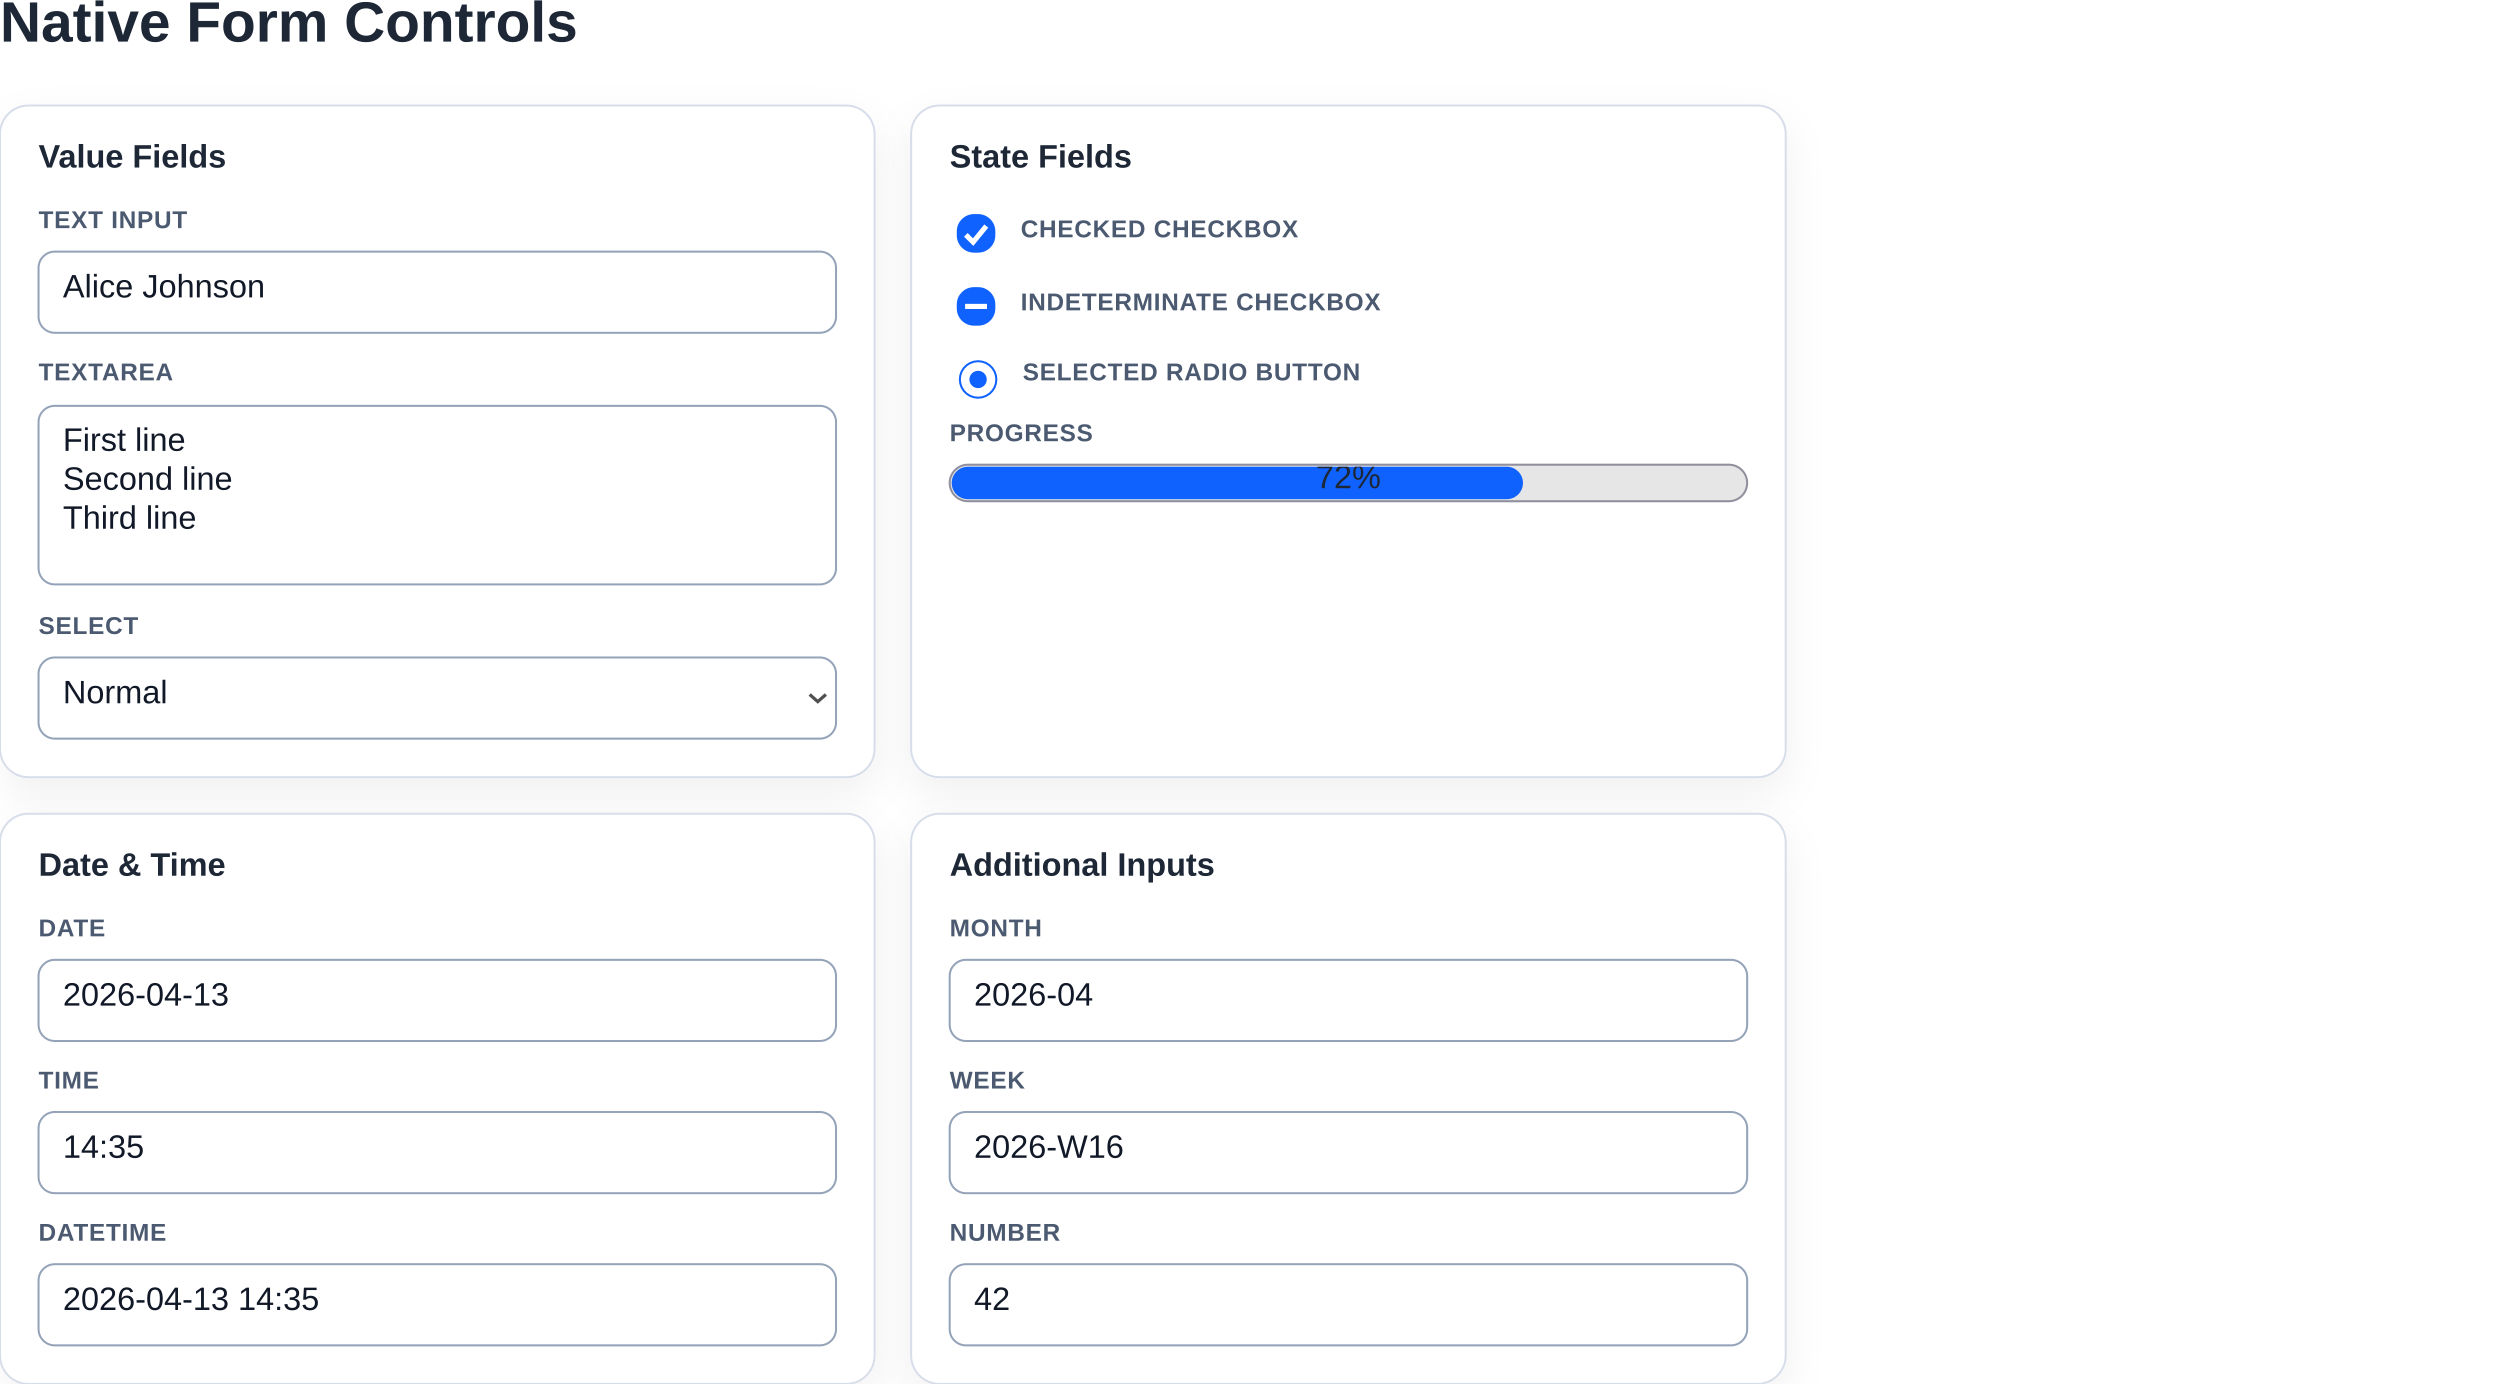
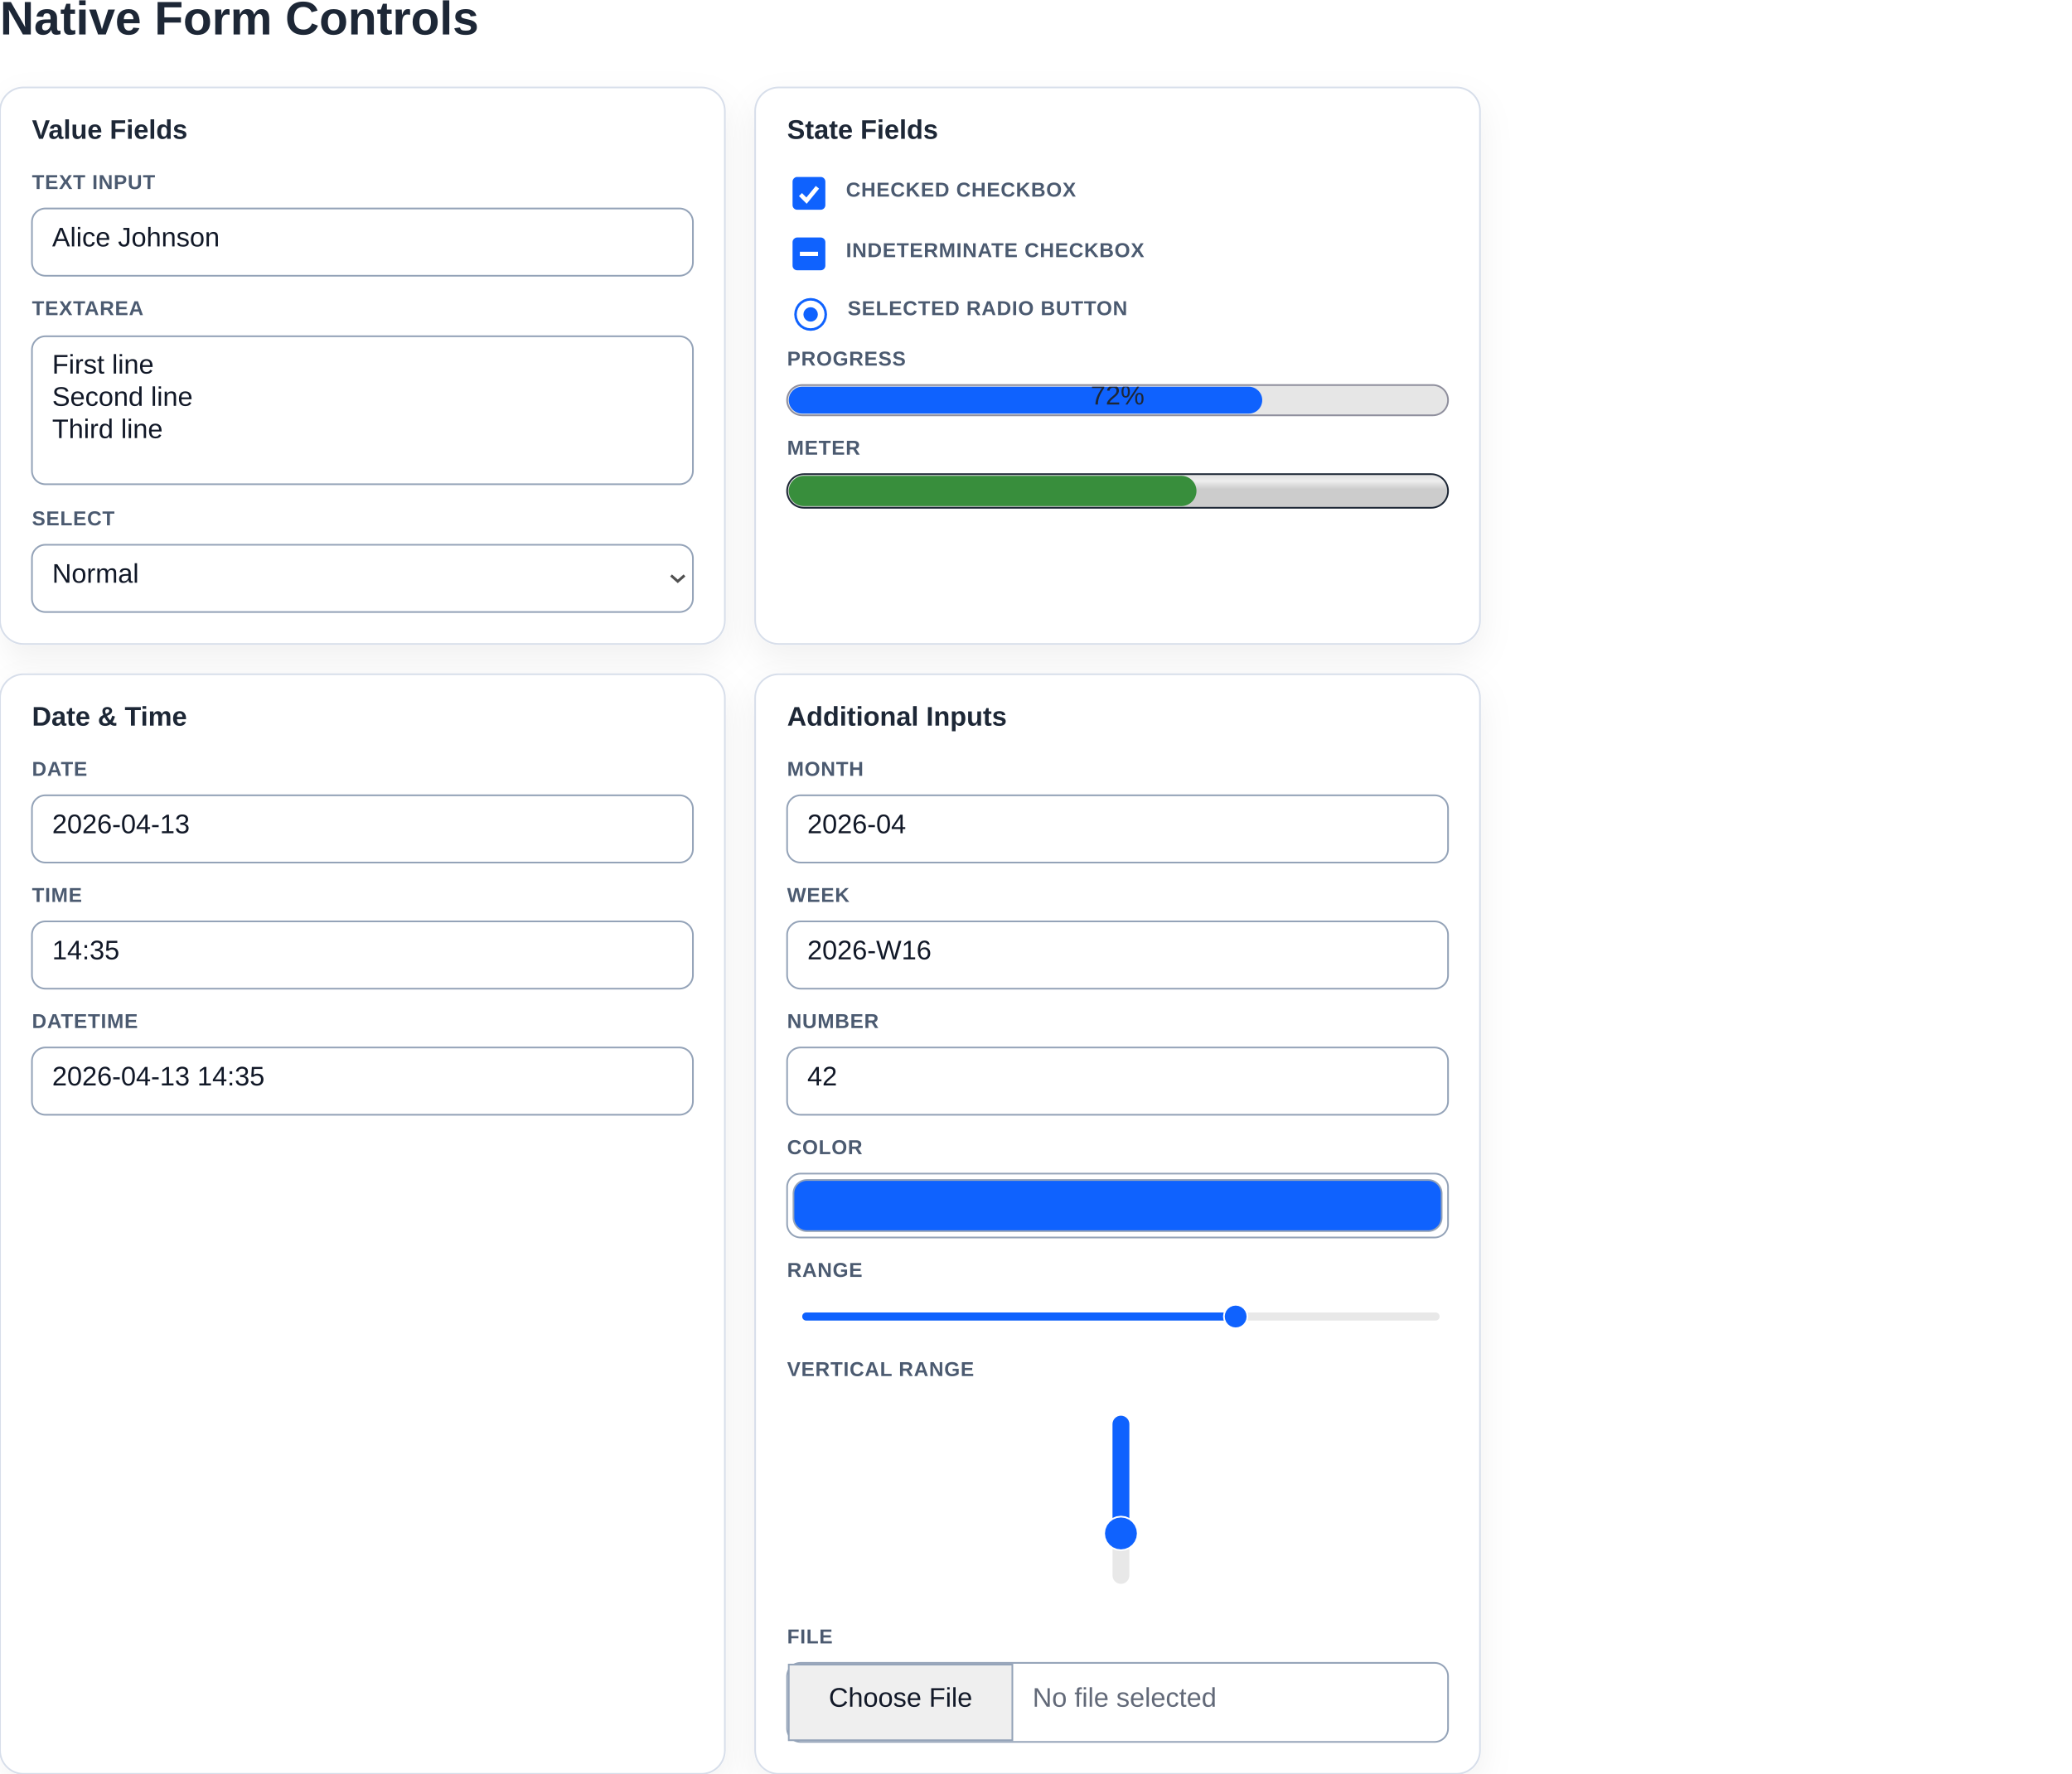
- <svg xmlns="http://www.w3.org/2000/svg" width="1232" height="682" viewBox="0 0 1232 682">
+ <svg xmlns="http://www.w3.org/2000/svg" width="1232" height="1055" viewBox="0 0 1232 1055">
  <defs>
    <filter id="ds1" x="-50%" y="-50%" width="200%" height="200%">
      <feDropShadow dx="0" dy="8" stdDeviation="10" flood-color="rgba(14, 23, 38, 0.06)" result="s0" />
    </filter>
    <clipPath id="clip2" clipPathUnits="userSpaceOnUse">
      <rect x="31" y="134" width="369" height="20" />
    </clipPath>
    <clipPath id="clip3" clipPathUnits="userSpaceOnUse">
      <rect x="31" y="210" width="369" height="19.2" />
    </clipPath>
    <clipPath id="clip4" clipPathUnits="userSpaceOnUse">
      <rect x="31" y="229.2" width="369" height="19.2" />
    </clipPath>
    <clipPath id="clip5" clipPathUnits="userSpaceOnUse">
      <rect x="31" y="248.4" width="369" height="19.2" />
    </clipPath>
    <clipPath id="clip6" clipPathUnits="userSpaceOnUse">
      <rect x="31" y="334" width="323" height="20" />
    </clipPath>
    <filter id="ds7" x="-50%" y="-50%" width="200%" height="200%">
      <feDropShadow dx="0" dy="8" stdDeviation="10" flood-color="rgba(14, 23, 38, 0.06)" result="s0" />
    </filter>
    <clipPath id="clip8" clipPathUnits="userSpaceOnUse">
      <rect x="469" y="230" width="391" height="16" />
    </clipPath>
-     <filter id="ds9" x="-50%" y="-50%" width="200%" height="200%">
-       <feDropShadow dx="0" dy="8" stdDeviation="10" flood-color="rgba(14, 23, 38, 0.06)" result="s0" />
-     </filter>
-     <clipPath id="clip10" clipPathUnits="userSpaceOnUse">
+     <linearGradient id="lg9" x1="664.5" y1="282" x2="664.5" y2="302" gradientUnits="userSpaceOnUse">
+       <stop offset="0%" stop-color="rgb(230, 230, 230)" />
+       <stop offset="10%" stop-color="rgb(230, 230, 230)" />
+       <stop offset="20%" stop-color="rgb(238, 238, 238)" />
+       <stop offset="45%" stop-color="rgb(204, 204, 204)" />
+       <stop offset="55%" stop-color="rgb(204, 204, 204)" />
+     </linearGradient>
+     <filter id="ds10" x="-50%" y="-50%" width="200%" height="200%">
+       <feDropShadow dx="0" dy="8" stdDeviation="10" flood-color="rgba(14, 23, 38, 0.06)" result="s0" />
+     </filter>
+     <clipPath id="clip11" clipPathUnits="userSpaceOnUse">
      <rect x="31" y="483" width="369" height="20" />
    </clipPath>
-     <clipPath id="clip11" clipPathUnits="userSpaceOnUse">
+     <clipPath id="clip12" clipPathUnits="userSpaceOnUse">
      <rect x="31" y="558" width="369" height="20" />
    </clipPath>
-     <clipPath id="clip12" clipPathUnits="userSpaceOnUse">
+     <clipPath id="clip13" clipPathUnits="userSpaceOnUse">
      <rect x="31" y="633" width="369" height="20" />
    </clipPath>
-     <filter id="ds13" x="-50%" y="-50%" width="200%" height="200%">
-       <feDropShadow dx="0" dy="8" stdDeviation="10" flood-color="rgba(14, 23, 38, 0.06)" result="s0" />
-     </filter>
-     <clipPath id="clip14" clipPathUnits="userSpaceOnUse">
+     <filter id="ds14" x="-50%" y="-50%" width="200%" height="200%">
+       <feDropShadow dx="0" dy="8" stdDeviation="10" flood-color="rgba(14, 23, 38, 0.06)" result="s0" />
+     </filter>
+     <clipPath id="clip15" clipPathUnits="userSpaceOnUse">
      <rect x="480" y="483" width="369" height="20" />
    </clipPath>
-     <clipPath id="clip15" clipPathUnits="userSpaceOnUse">
+     <clipPath id="clip16" clipPathUnits="userSpaceOnUse">
      <rect x="480" y="558" width="369" height="20" />
    </clipPath>
-     <clipPath id="clip16" clipPathUnits="userSpaceOnUse">
+     <clipPath id="clip17" clipPathUnits="userSpaceOnUse">
      <rect x="480" y="633" width="369" height="20" />
+     </clipPath>
+     <clipPath id="clip18" clipPathUnits="userSpaceOnUse">
+       <rect x="469" y="990" width="132.94" height="45" />
+     </clipPath>
+     <clipPath id="clip19" clipPathUnits="userSpaceOnUse">
+       <rect x="613.94" y="990" width="246.06" height="45" />
    </clipPath>
  </defs>
  <text x="0" y="2" fill="rgb(29, 39, 54)" dominant-baseline="text-before-edge" font-weight="700" font-size="28px" font-family="Arial, sans-serif">Native Form Controls</text>
  <g filter="url(#ds1)">
    <g>
      <rect x="0" y="52" width="431" height="331" rx="14" ry="14" fill="rgb(255, 255, 255)" />
      <rect x="0" y="52" width="431" height="331" rx="14" ry="14" fill="none" stroke="rgb(215, 222, 234)" stroke-width="1" />
    </g>
  </g>
  <text x="19" y="72" fill="rgb(29, 39, 54)" dominant-baseline="text-before-edge" font-weight="700" font-size="16px" font-family="Arial, sans-serif">Value Fields</text>
  <text x="19" y="104.5" fill="rgb(75, 90, 112)" dominant-baseline="text-before-edge" font-weight="700" font-size="12px" font-family="Arial, sans-serif" letter-spacing="0.36px">TEXT INPUT</text>
  <g>
    <rect x="19" y="124" width="393" height="40" rx="8" ry="8" fill="rgb(255, 255, 255)" />
    <rect x="19" y="124" width="393" height="40" rx="8" ry="8" fill="none" stroke="rgb(148, 163, 184)" stroke-width="1" />
  </g>
  <g clip-path="url(#clip2)">
    <text x="31" y="136" fill="rgb(17, 24, 39)" dominant-baseline="text-before-edge" font-size="16px" font-family="Arial, sans-serif">Alice Johnson</text>
  </g>
  <text x="19" y="179.5" fill="rgb(75, 90, 112)" dominant-baseline="text-before-edge" font-weight="700" font-size="12px" font-family="Arial, sans-serif" letter-spacing="0.36px">TEXTAREA</text>
  <g>
    <rect x="19" y="200" width="393" height="88" rx="8" ry="8" fill="rgb(255, 255, 255)" />
    <rect x="19" y="200" width="393" height="88" rx="8" ry="8" fill="none" stroke="rgb(148, 163, 184)" stroke-width="1" />
  </g>
  <g clip-path="url(#clip3)">
    <text x="31" y="211.6" fill="rgb(17, 24, 39)" dominant-baseline="text-before-edge" font-size="16px" font-family="Arial, sans-serif" xml:space="preserve">First line</text>
  </g>
  <g clip-path="url(#clip4)">
    <text x="31" y="230.8" fill="rgb(17, 24, 39)" dominant-baseline="text-before-edge" font-size="16px" font-family="Arial, sans-serif" xml:space="preserve">Second line</text>
  </g>
  <g clip-path="url(#clip5)">
    <text x="31" y="250" fill="rgb(17, 24, 39)" dominant-baseline="text-before-edge" font-size="16px" font-family="Arial, sans-serif" xml:space="preserve">Third line</text>
  </g>
  <text x="19" y="304.5" fill="rgb(75, 90, 112)" dominant-baseline="text-before-edge" font-weight="700" font-size="12px" font-family="Arial, sans-serif" letter-spacing="0.36px">SELECT</text>
  <g>
    <rect x="19" y="324" width="393" height="40" rx="8" ry="8" fill="rgb(255, 255, 255)" />
    <rect x="19" y="324" width="393" height="40" rx="8" ry="8" fill="none" stroke="rgb(148, 163, 184)" stroke-width="1" />
  </g>
  <g clip-path="url(#clip6)">
    <text x="31" y="336" fill="rgb(17, 24, 39)" dominant-baseline="text-before-edge" font-size="16px" font-family="Arial, sans-serif">Normal</text>
  </g>
  <path d="M399,342.24 L403,345.76 L407,342.24" fill="none" stroke="rgb(80, 80, 80)" stroke-width="1.6" />
  <g filter="url(#ds7)">
    <g>
      <rect x="449" y="52" width="431" height="331" rx="14" ry="14" fill="rgb(255, 255, 255)" />
      <rect x="449" y="52" width="431" height="331" rx="14" ry="14" fill="none" stroke="rgb(215, 222, 234)" stroke-width="1" />
    </g>
  </g>
  <text x="468" y="72" fill="rgb(29, 39, 54)" dominant-baseline="text-before-edge" font-weight="700" font-size="16px" font-family="Arial, sans-serif">State Fields</text>
  <g>
-     <rect x="472" y="106" width="18" height="18" rx="8" ry="8" fill="rgb(15, 98, 254)" />
-     <rect x="472" y="106" width="18" height="18" rx="8" ry="8" fill="none" stroke="rgb(15, 98, 254)" stroke-width="1" />
+     <rect x="472" y="106" width="18" height="18" rx="2" ry="2" fill="rgb(15, 98, 254)" />
+     <rect x="472" y="106" width="18" height="18" rx="2" ry="2" fill="none" stroke="rgb(15, 98, 254)" stroke-width="1.5" />
  </g>
  <path d="M475.96,115.72 L479.56,119.32 L486.04,111.4" fill="none" stroke="rgb(255, 255, 255)" stroke-width="2.52" />
  <text x="503" y="109" fill="rgb(75, 90, 112)" dominant-baseline="text-before-edge" font-weight="700" font-size="12px" font-family="Arial, sans-serif" letter-spacing="0.36px">CHECKED CHECKBOX</text>
  <g>
-     <rect x="472" y="142" width="18" height="18" rx="8" ry="8" fill="rgb(15, 98, 254)" />
-     <rect x="472" y="142" width="18" height="18" rx="8" ry="8" fill="none" stroke="rgb(15, 98, 254)" stroke-width="1" />
+     <rect x="472" y="142" width="18" height="18" rx="2" ry="2" fill="rgb(15, 98, 254)" />
+     <rect x="472" y="142" width="18" height="18" rx="2" ry="2" fill="none" stroke="rgb(15, 98, 254)" stroke-width="1.5" />
  </g>
  <rect x="475.6" y="149.74" width="10.8" height="2.52" rx="0" ry="0" fill="rgb(255, 255, 255)" />
  <text x="503" y="145" fill="rgb(75, 90, 112)" dominant-baseline="text-before-edge" font-weight="700" font-size="12px" font-family="Arial, sans-serif" letter-spacing="0.36px">INDETERMINATE CHECKBOX</text>
  <g>
    <path d="M491,187 L490.77,189 L490.11,190.9 L489.04,192.61 L487.61,194.04 L485.9,195.11 L484,195.77 L482,196 L480,195.77 L478.1,195.11 L476.39,194.04 L474.96,192.61 L473.89,190.9 L473.23,189 L473,187 L473.23,185 L473.89,183.1 L474.96,181.39 L476.39,179.96 L478.1,178.89 L480,178.23 L482,178 L484,178.23 L485.9,178.89 L487.61,179.96 L489.04,181.39 L490.11,183.1 L490.77,185 Z" fill="rgb(255, 255, 255)" />
-     <path d="M491,187 L490.77,189 L490.11,190.9 L489.04,192.61 L487.61,194.04 L485.9,195.11 L484,195.77 L482,196 L480,195.77 L478.1,195.11 L476.39,194.04 L474.96,192.61 L473.89,190.9 L473.23,189 L473,187 L473.23,185 L473.89,183.1 L474.96,181.39 L476.39,179.96 L478.1,178.89 L480,178.23 L482,178 L484,178.23 L485.9,178.89 L487.61,179.96 L489.04,181.39 L490.11,183.1 L490.77,185 Z" fill="none" stroke="rgb(15, 98, 254)" stroke-width="1" />
+     <path d="M491,187 L490.77,189 L490.11,190.9 L489.04,192.61 L487.61,194.04 L485.9,195.11 L484,195.77 L482,196 L480,195.77 L478.1,195.11 L476.39,194.04 L474.96,192.61 L473.89,190.9 L473.23,189 L473,187 L473.23,185 L473.89,183.1 L474.96,181.39 L476.39,179.96 L478.1,178.89 L480,178.23 L482,178 L484,178.23 L485.9,178.89 L487.61,179.96 L489.04,181.39 L490.11,183.1 L490.77,185 Z" fill="none" stroke="rgb(15, 98, 254)" stroke-width="1.5" />
  </g>
  <g>
    <path d="M485.78,187 L485.65,187.98 L485.27,188.89 L484.67,189.67 L483.89,190.27 L482.98,190.65 L482,190.78 L481.02,190.65 L480.11,190.27 L479.33,189.67 L478.73,188.89 L478.35,187.98 L478.22,187 L478.35,186.02 L478.73,185.11 L479.33,184.33 L480.11,183.73 L481.02,183.35 L482,183.22 L482.98,183.35 L483.89,183.73 L484.67,184.33 L485.27,185.11 L485.65,186.02 Z" fill="rgb(15, 98, 254)" />
    <path d="M485.78,187 L485.65,187.98 L485.27,188.89 L484.67,189.67 L483.89,190.27 L482.98,190.65 L482,190.78 L481.02,190.65 L480.11,190.27 L479.33,189.67 L478.73,188.89 L478.35,187.98 L478.22,187 L478.35,186.02 L478.73,185.11 L479.33,184.33 L480.11,183.73 L481.02,183.35 L482,183.22 L482.98,183.35 L483.89,183.73 L484.67,184.33 L485.27,185.11 L485.65,186.02 Z" fill="none" stroke="rgb(15, 98, 254)" stroke-width="1" />
  </g>
  <text x="504" y="179.5" fill="rgb(75, 90, 112)" dominant-baseline="text-before-edge" font-weight="700" font-size="12px" font-family="Arial, sans-serif" letter-spacing="0.36px">SELECTED RADIO BUTTON</text>
  <text x="468" y="209.5" fill="rgb(75, 90, 112)" dominant-baseline="text-before-edge" font-weight="700" font-size="12px" font-family="Arial, sans-serif" letter-spacing="0.36px">PROGRESS</text>
  <g>
    <rect x="468" y="229" width="393" height="18" rx="9" ry="9" fill="rgb(230, 230, 230)" />
    <rect x="468" y="229" width="393" height="18" rx="9" ry="9" fill="none" stroke="rgb(143, 143, 157)" stroke-width="1" />
  </g>
  <rect x="469" y="230" width="281.52" height="16" rx="8" ry="8" fill="rgb(15, 98, 254)" />
  <g clip-path="url(#clip8)">
    <text x="648.48" y="230" fill="rgb(29, 39, 54)" dominant-baseline="text-before-edge" font-size="16px" font-family="Arial, sans-serif">72%</text>
  </g>
-   <g filter="url(#ds9)">
-     <g>
-       <rect x="0" y="401" width="431" height="281" rx="14" ry="14" fill="rgb(255, 255, 255)" />
-       <rect x="0" y="401" width="431" height="281" rx="14" ry="14" fill="none" stroke="rgb(215, 222, 234)" stroke-width="1" />
+   <text x="468" y="262.5" fill="rgb(75, 90, 112)" dominant-baseline="text-before-edge" font-weight="700" font-size="12px" font-family="Arial, sans-serif" letter-spacing="0.36px">METER</text>
+   <g>
+     <rect x="468" y="282" width="393" height="20" rx="10" ry="10" fill="rgb(230, 230, 230)" />
+     <rect x="468" y="282" width="393" height="20" rx="10" ry="10" fill="url(#lg9)" />
+     <rect x="468" y="282" width="393" height="20" rx="10" ry="10" fill="none" stroke="rgb(29, 39, 54)" stroke-width="1" />
+   </g>
+   <rect x="469" y="283" width="242.42" height="18" rx="9" ry="9" fill="rgb(56, 142, 60)" />
+   <g filter="url(#ds10)">
+     <g>
+       <rect x="0" y="401" width="431" height="654" rx="14" ry="14" fill="rgb(255, 255, 255)" />
+       <rect x="0" y="401" width="431" height="654" rx="14" ry="14" fill="none" stroke="rgb(215, 222, 234)" stroke-width="1" />
    </g>
  </g>
  <text x="19" y="421" fill="rgb(29, 39, 54)" dominant-baseline="text-before-edge" font-weight="700" font-size="16px" font-family="Arial, sans-serif">Date &amp; Time</text>
  <text x="19" y="453.5" fill="rgb(75, 90, 112)" dominant-baseline="text-before-edge" font-weight="700" font-size="12px" font-family="Arial, sans-serif" letter-spacing="0.36px">DATE</text>
  <g>
    <rect x="19" y="473" width="393" height="40" rx="8" ry="8" fill="rgb(255, 255, 255)" />
    <rect x="19" y="473" width="393" height="40" rx="8" ry="8" fill="none" stroke="rgb(148, 163, 184)" stroke-width="1" />
  </g>
-   <g clip-path="url(#clip10)">
+   <g clip-path="url(#clip11)">
    <text x="31" y="485" fill="rgb(17, 24, 39)" dominant-baseline="text-before-edge" font-size="16px" font-family="Arial, sans-serif">2026-04-13</text>
  </g>
  <text x="19" y="528.5" fill="rgb(75, 90, 112)" dominant-baseline="text-before-edge" font-weight="700" font-size="12px" font-family="Arial, sans-serif" letter-spacing="0.36px">TIME</text>
  <g>
    <rect x="19" y="548" width="393" height="40" rx="8" ry="8" fill="rgb(255, 255, 255)" />
    <rect x="19" y="548" width="393" height="40" rx="8" ry="8" fill="none" stroke="rgb(148, 163, 184)" stroke-width="1" />
  </g>
-   <g clip-path="url(#clip11)">
+   <g clip-path="url(#clip12)">
    <text x="31" y="560" fill="rgb(17, 24, 39)" dominant-baseline="text-before-edge" font-size="16px" font-family="Arial, sans-serif">14:35</text>
  </g>
  <text x="19" y="603.5" fill="rgb(75, 90, 112)" dominant-baseline="text-before-edge" font-weight="700" font-size="12px" font-family="Arial, sans-serif" letter-spacing="0.36px">DATETIME</text>
  <g>
    <rect x="19" y="623" width="393" height="40" rx="8" ry="8" fill="rgb(255, 255, 255)" />
    <rect x="19" y="623" width="393" height="40" rx="8" ry="8" fill="none" stroke="rgb(148, 163, 184)" stroke-width="1" />
  </g>
-   <g clip-path="url(#clip12)">
+   <g clip-path="url(#clip13)">
    <text x="31" y="635" fill="rgb(17, 24, 39)" dominant-baseline="text-before-edge" font-size="16px" font-family="Arial, sans-serif">2026-04-13 14:35</text>
  </g>
-   <g filter="url(#ds13)">
-     <g>
-       <rect x="449" y="401" width="431" height="281" rx="14" ry="14" fill="rgb(255, 255, 255)" />
-       <rect x="449" y="401" width="431" height="281" rx="14" ry="14" fill="none" stroke="rgb(215, 222, 234)" stroke-width="1" />
+   <g filter="url(#ds14)">
+     <g>
+       <rect x="449" y="401" width="431" height="654" rx="14" ry="14" fill="rgb(255, 255, 255)" />
+       <rect x="449" y="401" width="431" height="654" rx="14" ry="14" fill="none" stroke="rgb(215, 222, 234)" stroke-width="1" />
    </g>
  </g>
  <text x="468" y="421" fill="rgb(29, 39, 54)" dominant-baseline="text-before-edge" font-weight="700" font-size="16px" font-family="Arial, sans-serif">Additional Inputs</text>
  <text x="468" y="453.5" fill="rgb(75, 90, 112)" dominant-baseline="text-before-edge" font-weight="700" font-size="12px" font-family="Arial, sans-serif" letter-spacing="0.36px">MONTH</text>
  <g>
    <rect x="468" y="473" width="393" height="40" rx="8" ry="8" fill="rgb(255, 255, 255)" />
    <rect x="468" y="473" width="393" height="40" rx="8" ry="8" fill="none" stroke="rgb(148, 163, 184)" stroke-width="1" />
  </g>
-   <g clip-path="url(#clip14)">
+   <g clip-path="url(#clip15)">
    <text x="480" y="485" fill="rgb(17, 24, 39)" dominant-baseline="text-before-edge" font-size="16px" font-family="Arial, sans-serif">2026-04</text>
  </g>
  <text x="468" y="528.5" fill="rgb(75, 90, 112)" dominant-baseline="text-before-edge" font-weight="700" font-size="12px" font-family="Arial, sans-serif" letter-spacing="0.36px">WEEK</text>
  <g>
    <rect x="468" y="548" width="393" height="40" rx="8" ry="8" fill="rgb(255, 255, 255)" />
    <rect x="468" y="548" width="393" height="40" rx="8" ry="8" fill="none" stroke="rgb(148, 163, 184)" stroke-width="1" />
  </g>
-   <g clip-path="url(#clip15)">
+   <g clip-path="url(#clip16)">
    <text x="480" y="560" fill="rgb(17, 24, 39)" dominant-baseline="text-before-edge" font-size="16px" font-family="Arial, sans-serif">2026-W16</text>
  </g>
  <text x="468" y="603.5" fill="rgb(75, 90, 112)" dominant-baseline="text-before-edge" font-weight="700" font-size="12px" font-family="Arial, sans-serif" letter-spacing="0.36px">NUMBER</text>
  <g>
    <rect x="468" y="623" width="393" height="40" rx="8" ry="8" fill="rgb(255, 255, 255)" />
    <rect x="468" y="623" width="393" height="40" rx="8" ry="8" fill="none" stroke="rgb(148, 163, 184)" stroke-width="1" />
  </g>
-   <g clip-path="url(#clip16)">
+   <g clip-path="url(#clip17)">
    <text x="480" y="635" fill="rgb(17, 24, 39)" dominant-baseline="text-before-edge" font-size="16px" font-family="Arial, sans-serif">42</text>
  </g>
+   <text x="468" y="678.5" fill="rgb(75, 90, 112)" dominant-baseline="text-before-edge" font-weight="700" font-size="12px" font-family="Arial, sans-serif" letter-spacing="0.36px">COLOR</text>
+   <g>
+     <rect x="468" y="698" width="393" height="38" rx="8" ry="8" fill="rgb(255, 255, 255)" />
+     <rect x="468" y="698" width="393" height="38" rx="8" ry="8" fill="none" stroke="rgb(148, 163, 184)" stroke-width="1" />
+   </g>
+   <g>
+     <rect x="471.8" y="701.8" width="385.4" height="30.4" rx="8" ry="8" fill="#0f62fe" />
+     <rect x="471.8" y="701.8" width="385.4" height="30.4" rx="8" ry="8" fill="none" stroke="rgb(148, 163, 184)" stroke-width="1" />
+   </g>
+   <text x="468" y="751.5" fill="rgb(75, 90, 112)" dominant-baseline="text-before-edge" font-weight="700" font-size="12px" font-family="Arial, sans-serif" letter-spacing="0.36px">RANGE</text>
+   <rect x="477" y="780.6" width="379" height="4.8" rx="2.4" ry="2.4" fill="rgb(232, 232, 232)" />
+   <rect x="477" y="780.6" width="257.72" height="4.8" rx="2.4" ry="2.4" fill="rgb(15, 98, 254)" />
+   <g>
+     <path d="M741.72,783 L741.48,784.81 L740.78,786.5 L739.67,787.95 L738.22,789.06 L736.53,789.76 L734.72,790 L732.91,789.76 L731.22,789.06 L729.77,787.95 L728.66,786.5 L727.96,784.81 L727.72,783 L727.96,781.19 L728.66,779.5 L729.77,778.05 L731.22,776.94 L732.91,776.24 L734.72,776 L736.53,776.24 L738.22,776.94 L739.67,778.05 L740.78,779.5 L741.48,781.19 Z" fill="rgb(15, 98, 254)" />
+     <path d="M741.72,783 L741.48,784.81 L740.78,786.5 L739.67,787.95 L738.22,789.06 L736.53,789.76 L734.72,790 L732.91,789.76 L731.22,789.06 L729.77,787.95 L728.66,786.5 L727.96,784.81 L727.72,783 L727.96,781.19 L728.66,779.5 L729.77,778.05 L731.22,776.94 L732.91,776.24 L734.72,776 L736.53,776.24 L738.22,776.94 L739.67,778.05 L740.78,779.5 L741.48,781.19 Z" fill="none" stroke="rgb(255, 255, 255)" stroke-width="1" />
+   </g>
+   <text x="468" y="810.5" fill="rgb(75, 90, 112)" dominant-baseline="text-before-edge" font-weight="700" font-size="12px" font-family="Arial, sans-serif" letter-spacing="0.36px">VERTICAL RANGE</text>
+   <rect x="661.5" y="842" width="10" height="100" rx="5" ry="5" fill="rgb(232, 232, 232)" />
+   <rect x="661.5" y="842" width="10" height="70" rx="5" ry="5" fill="rgb(15, 98, 254)" />
+   <g>
+     <path d="M676.5,912 L676.16,914.59 L675.16,917 L673.57,919.07 L671.5,920.66 L669.09,921.66 L666.5,922 L663.91,921.66 L661.5,920.66 L659.43,919.07 L657.84,917 L656.84,914.59 L656.5,912 L656.84,909.41 L657.84,907 L659.43,904.93 L661.5,903.34 L663.91,902.34 L666.5,902 L669.09,902.34 L671.5,903.34 L673.57,904.93 L675.16,907 L676.16,909.41 Z" fill="rgb(15, 98, 254)" />
+     <path d="M676.5,912 L676.16,914.59 L675.16,917 L673.57,919.07 L671.5,920.66 L669.09,921.66 L666.5,922 L663.91,921.66 L661.5,920.66 L659.43,919.07 L657.84,917 L656.84,914.59 L656.5,912 L656.84,909.41 L657.84,907 L659.43,904.93 L661.5,903.34 L663.91,902.34 L666.5,902 L669.09,902.34 L671.5,903.34 L673.57,904.93 L675.16,907 L676.16,909.41 Z" fill="none" stroke="rgb(255, 255, 255)" stroke-width="1" />
+   </g>
+   <text x="468" y="969.5" fill="rgb(75, 90, 112)" dominant-baseline="text-before-edge" font-weight="700" font-size="12px" font-family="Arial, sans-serif" letter-spacing="0.36px">FILE</text>
+   <g>
+     <rect x="468" y="989" width="393" height="47" rx="8" ry="8" fill="rgb(255, 255, 255)" />
+     <rect x="468" y="989" width="393" height="47" rx="8" ry="8" fill="none" stroke="rgb(148, 163, 184)" stroke-width="1" />
+   </g>
+   <g>
+     <rect x="469" y="990" width="132.94" height="45" rx="0" ry="0" fill="rgb(239, 239, 239)" />
+     <rect x="469" y="990" width="132.94" height="45" rx="0" ry="0" fill="none" stroke="rgb(148, 163, 184)" stroke-width="1" />
+   </g>
+   <g clip-path="url(#clip18)">
+     <text x="492.79" y="1004.5" fill="rgb(17, 24, 39)" dominant-baseline="text-before-edge" font-size="16px" font-family="Arial, sans-serif">Choose File</text>
+   </g>
+   <g clip-path="url(#clip19)">
+     <text x="613.94" y="1004.5" fill="rgb(98, 105, 120)" dominant-baseline="text-before-edge" font-size="16px" font-family="Arial, sans-serif">No file selected</text>
+   </g>
</svg>
